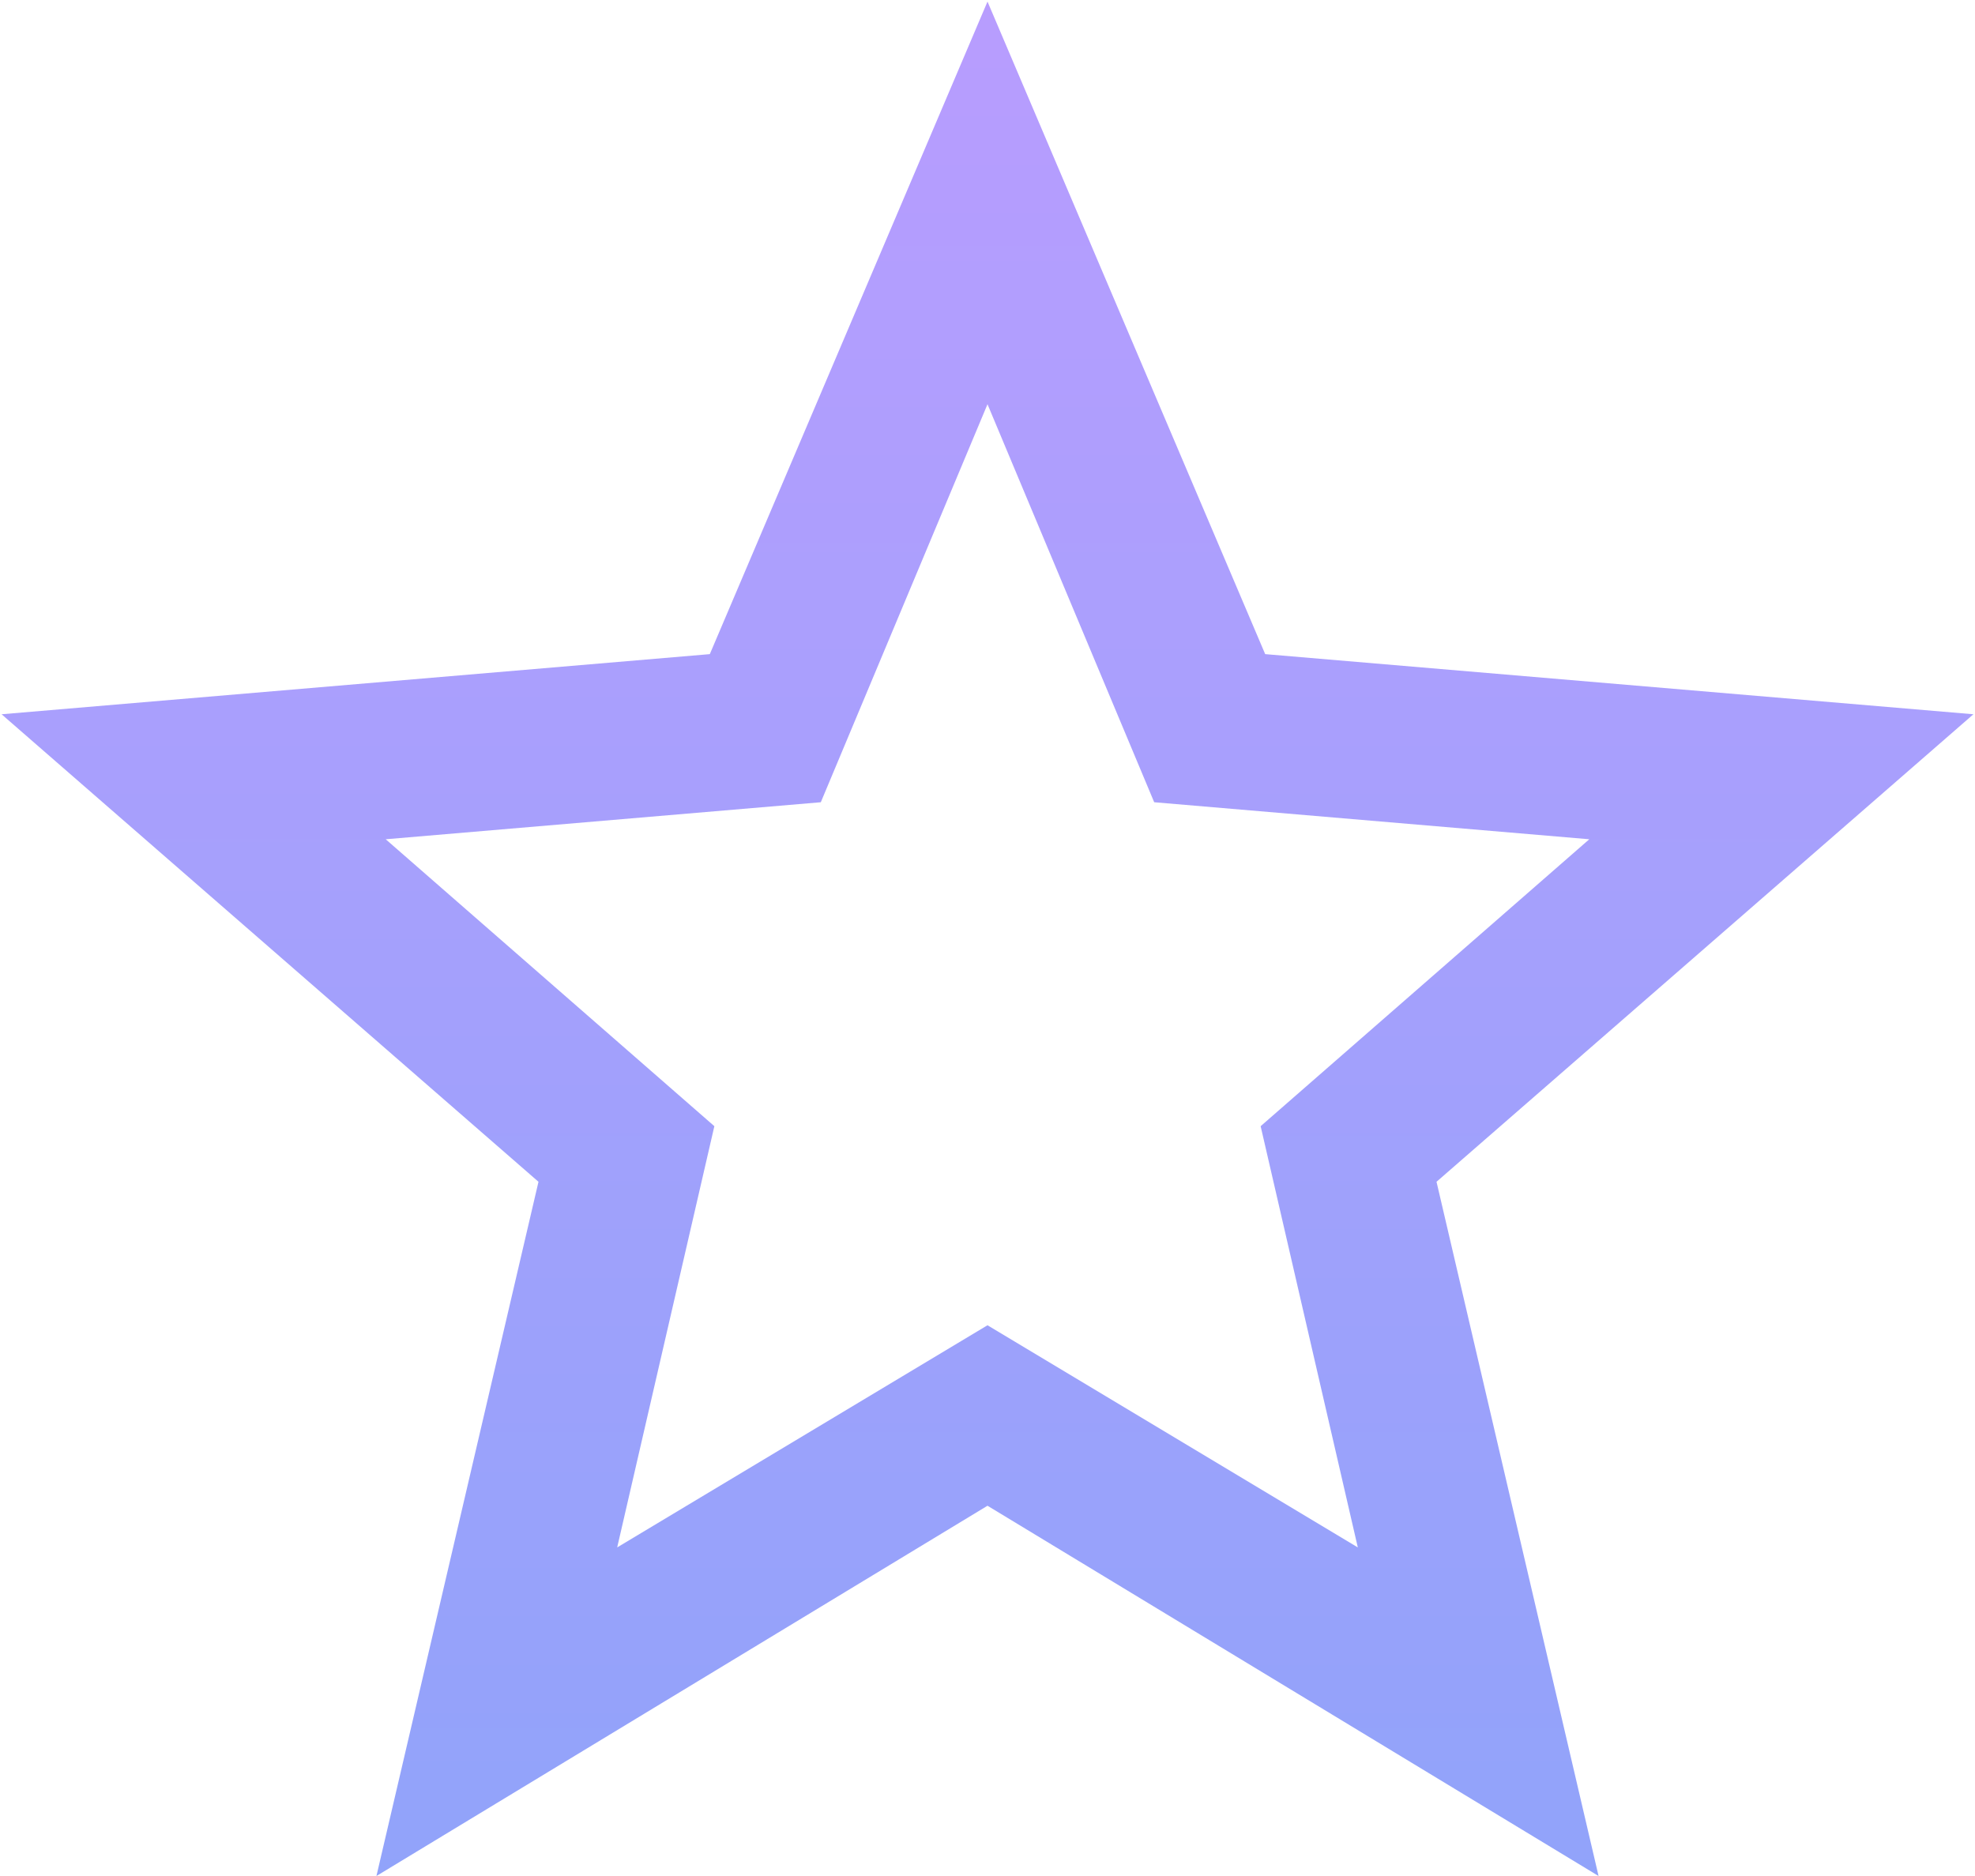
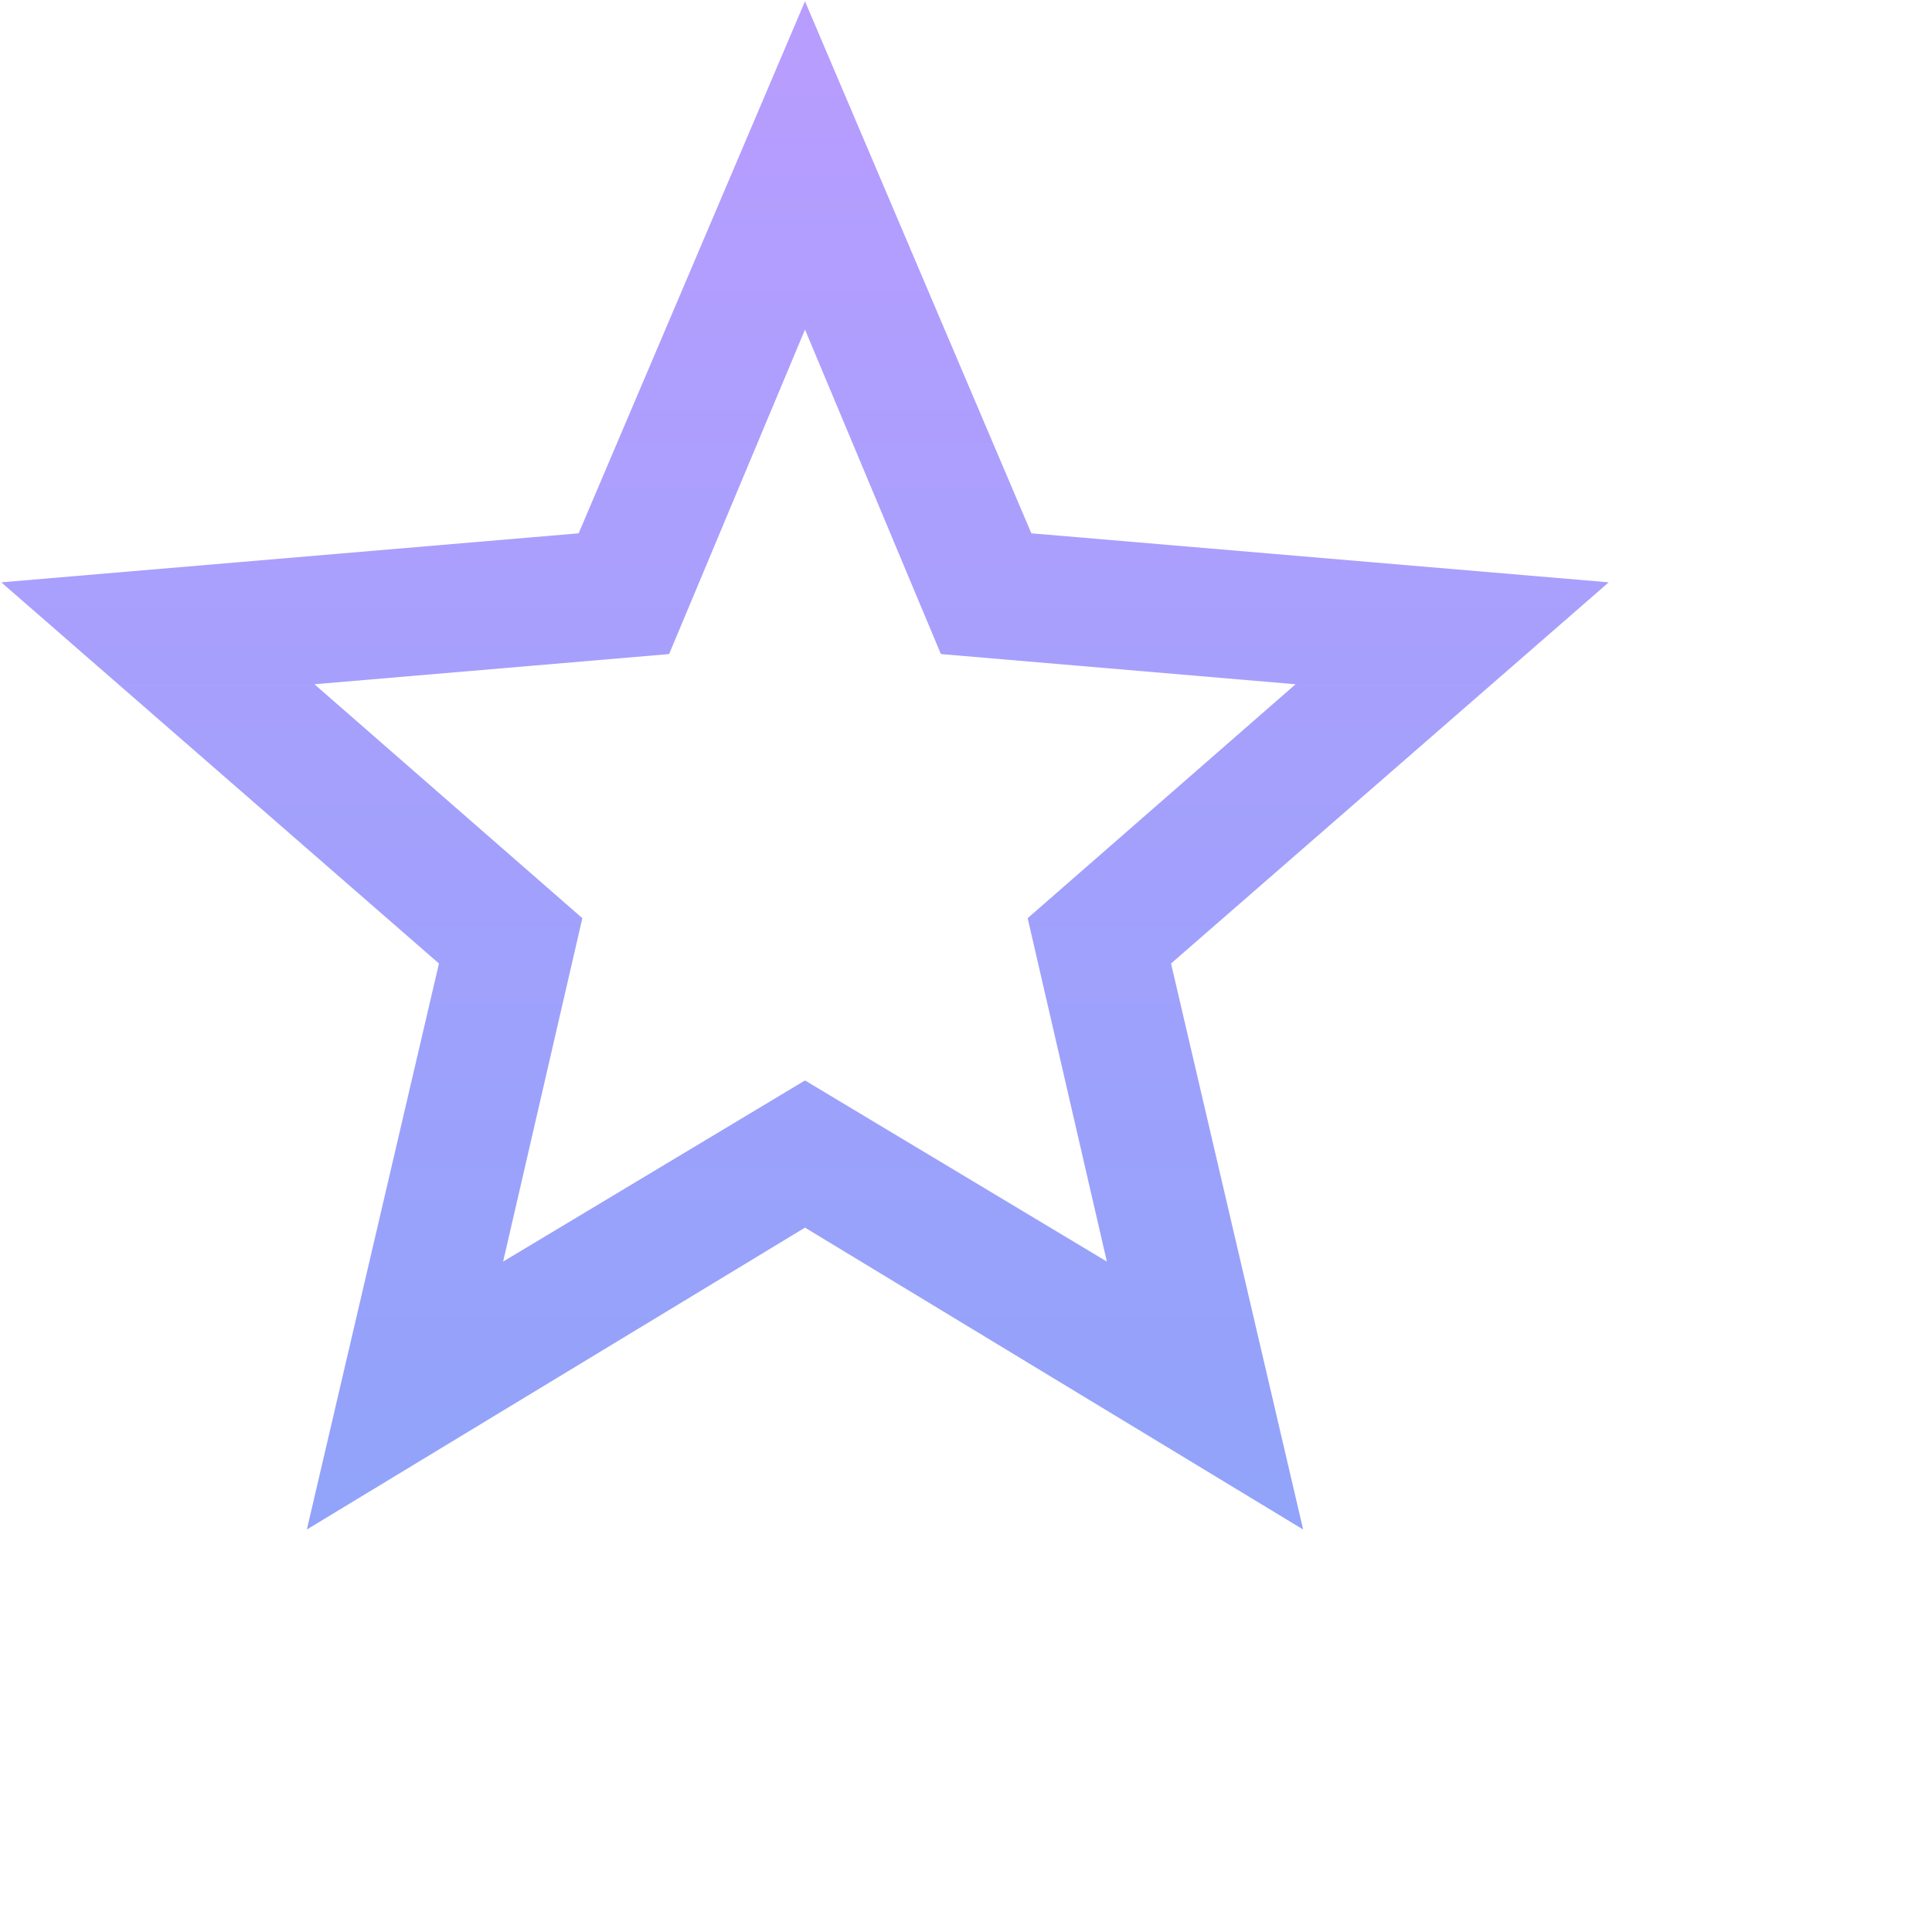
- <svg xmlns="http://www.w3.org/2000/svg" width="20" height="19" viewBox="0 0 20 19" fill="none">
+ <svg xmlns="http://www.w3.org/2000/svg" width="24" height="24" viewBox="0 0 24 24" fill="none">
  <path d="M10 13.422L13.75 15.672L12.766 11.406L16.094 8.5L11.688 8.125L10 4.094L8.312 8.125L3.906 8.5L7.234 11.406L6.25 15.672L10 13.422ZM19.984 7.234L14.547 11.969L16.188 19L10 15.25L3.812 19L5.453 11.969L0.016 7.234L7.188 6.625L10 0.016L12.812 6.625L19.984 7.234Z" fill="url(#paint0_linear)" />
  <defs>
    <linearGradient id="paint0_linear" x1="10" y1="-2" x2="10" y2="22" gradientUnits="userSpaceOnUse">
      <stop stop-color="#BC9CFF" />
      <stop offset="1" stop-color="#8BA4F9" />
    </linearGradient>
  </defs>
</svg>
